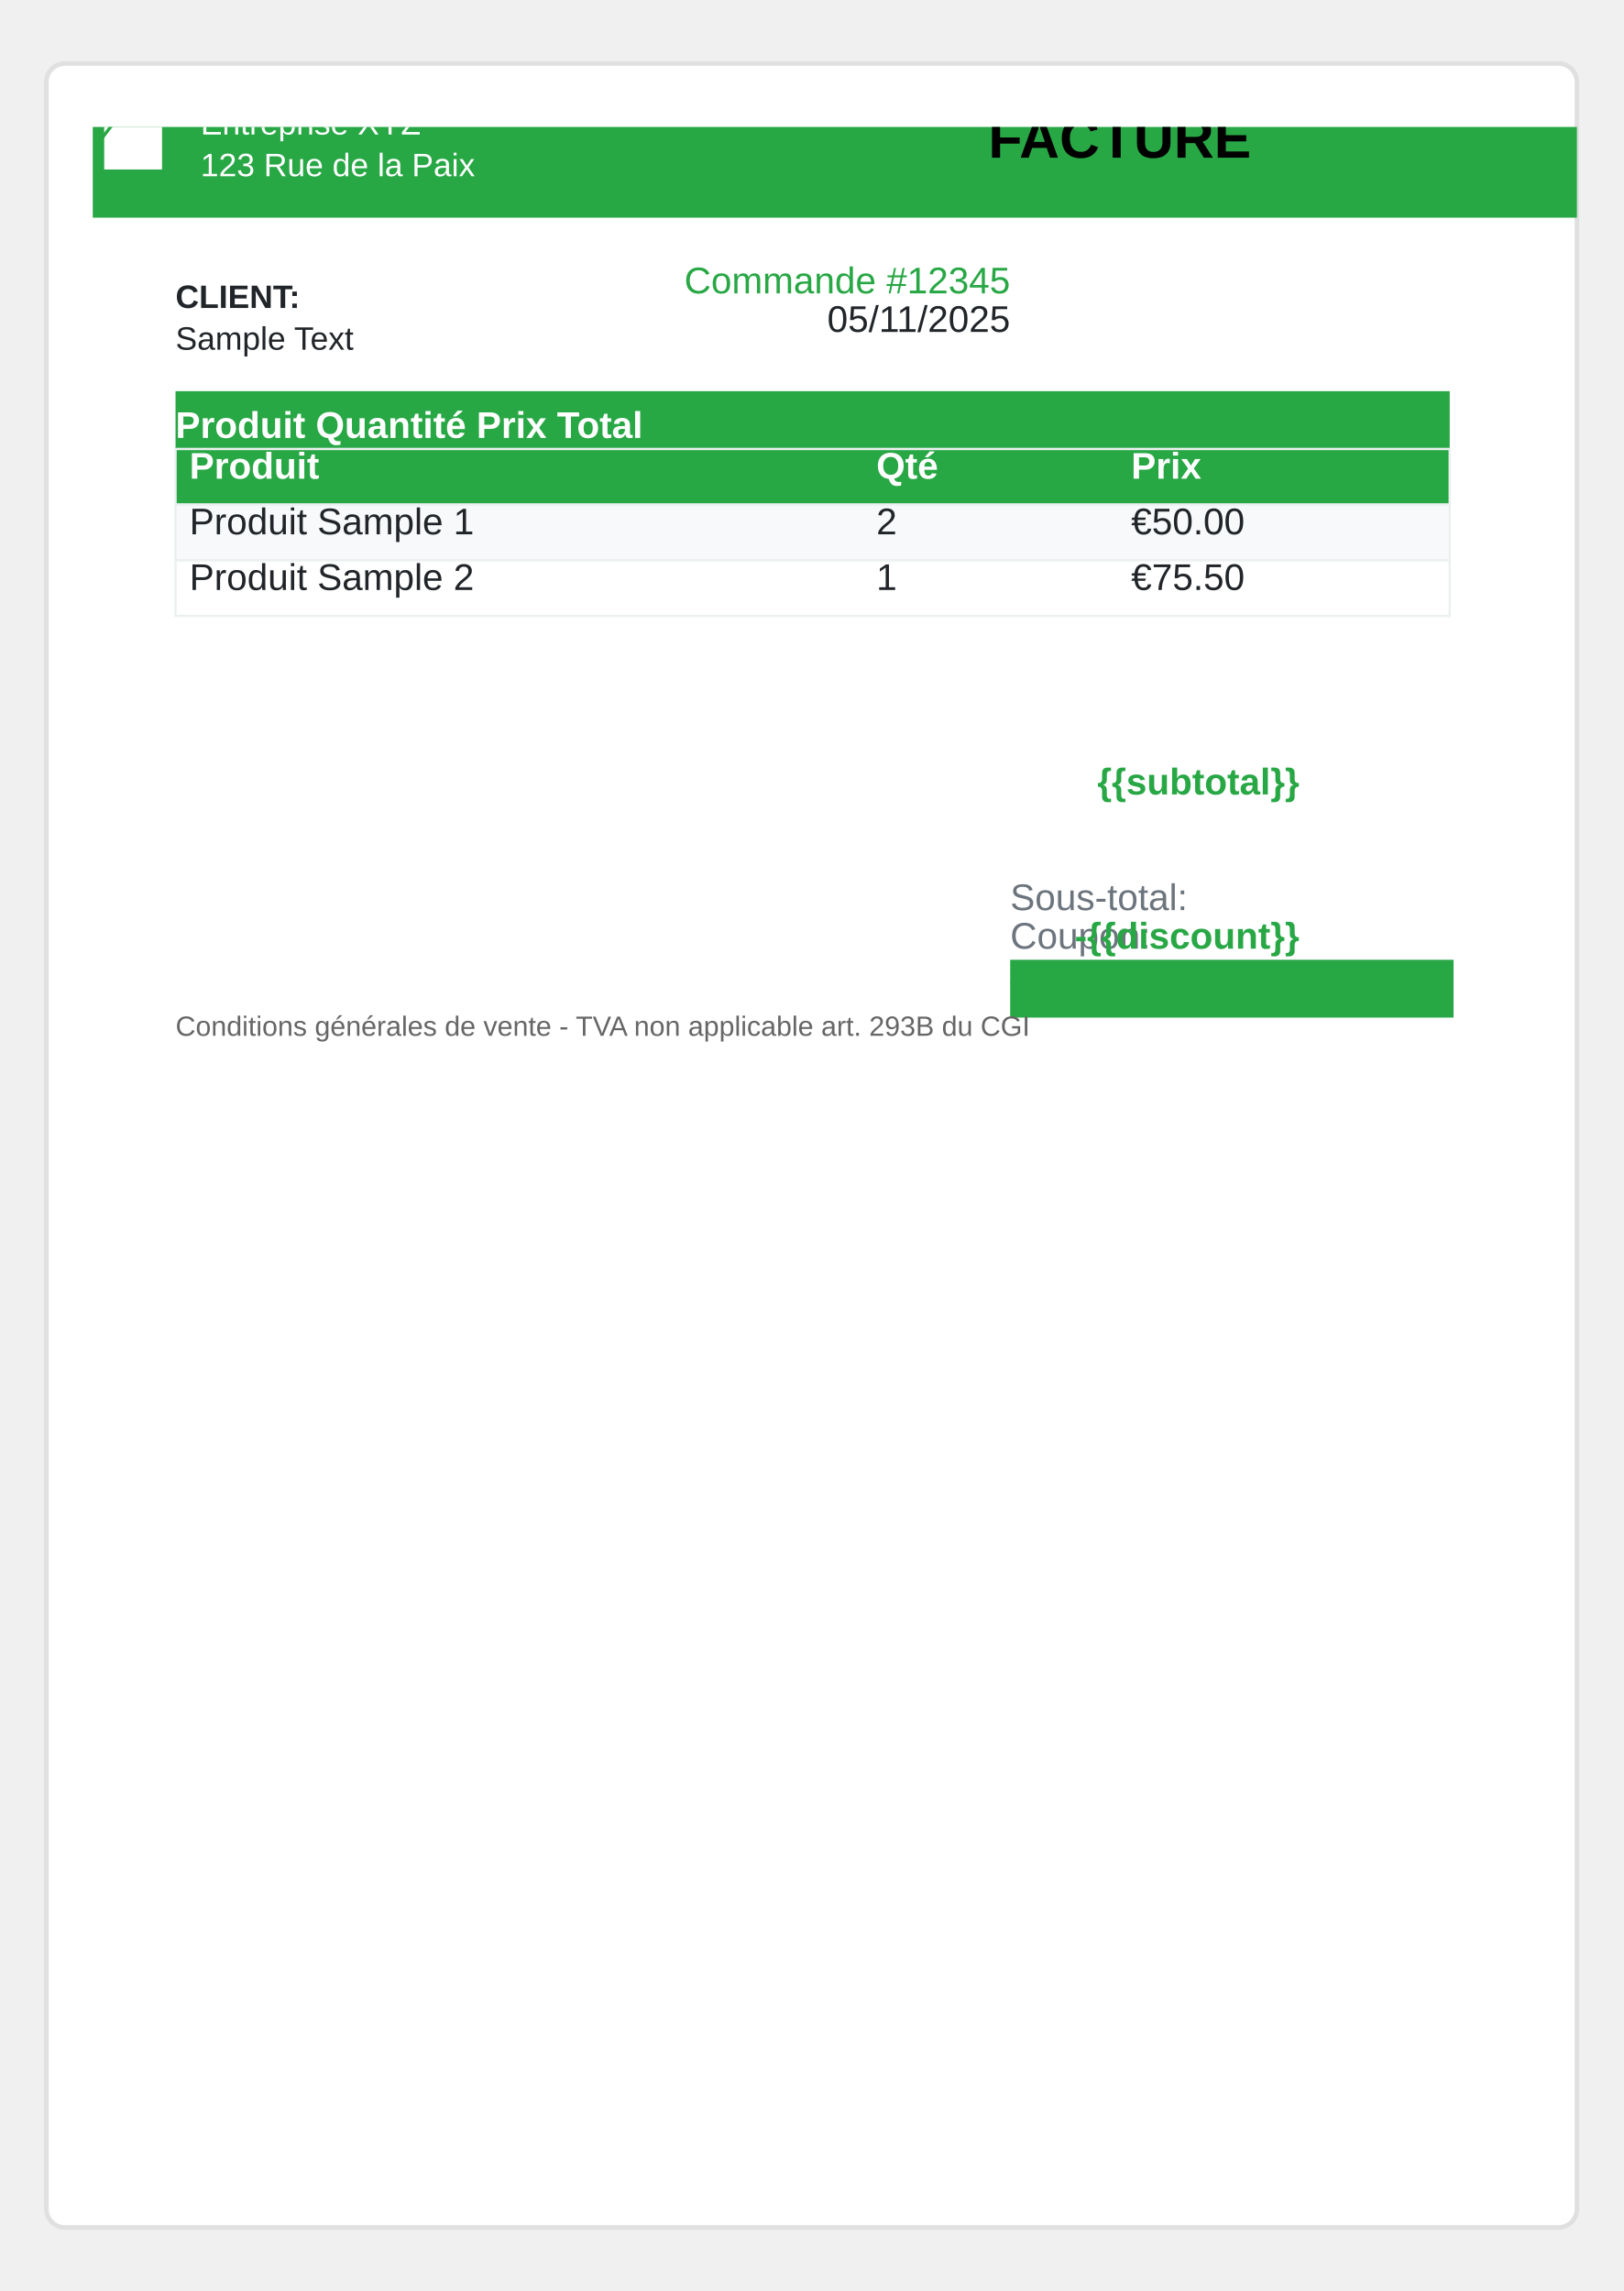
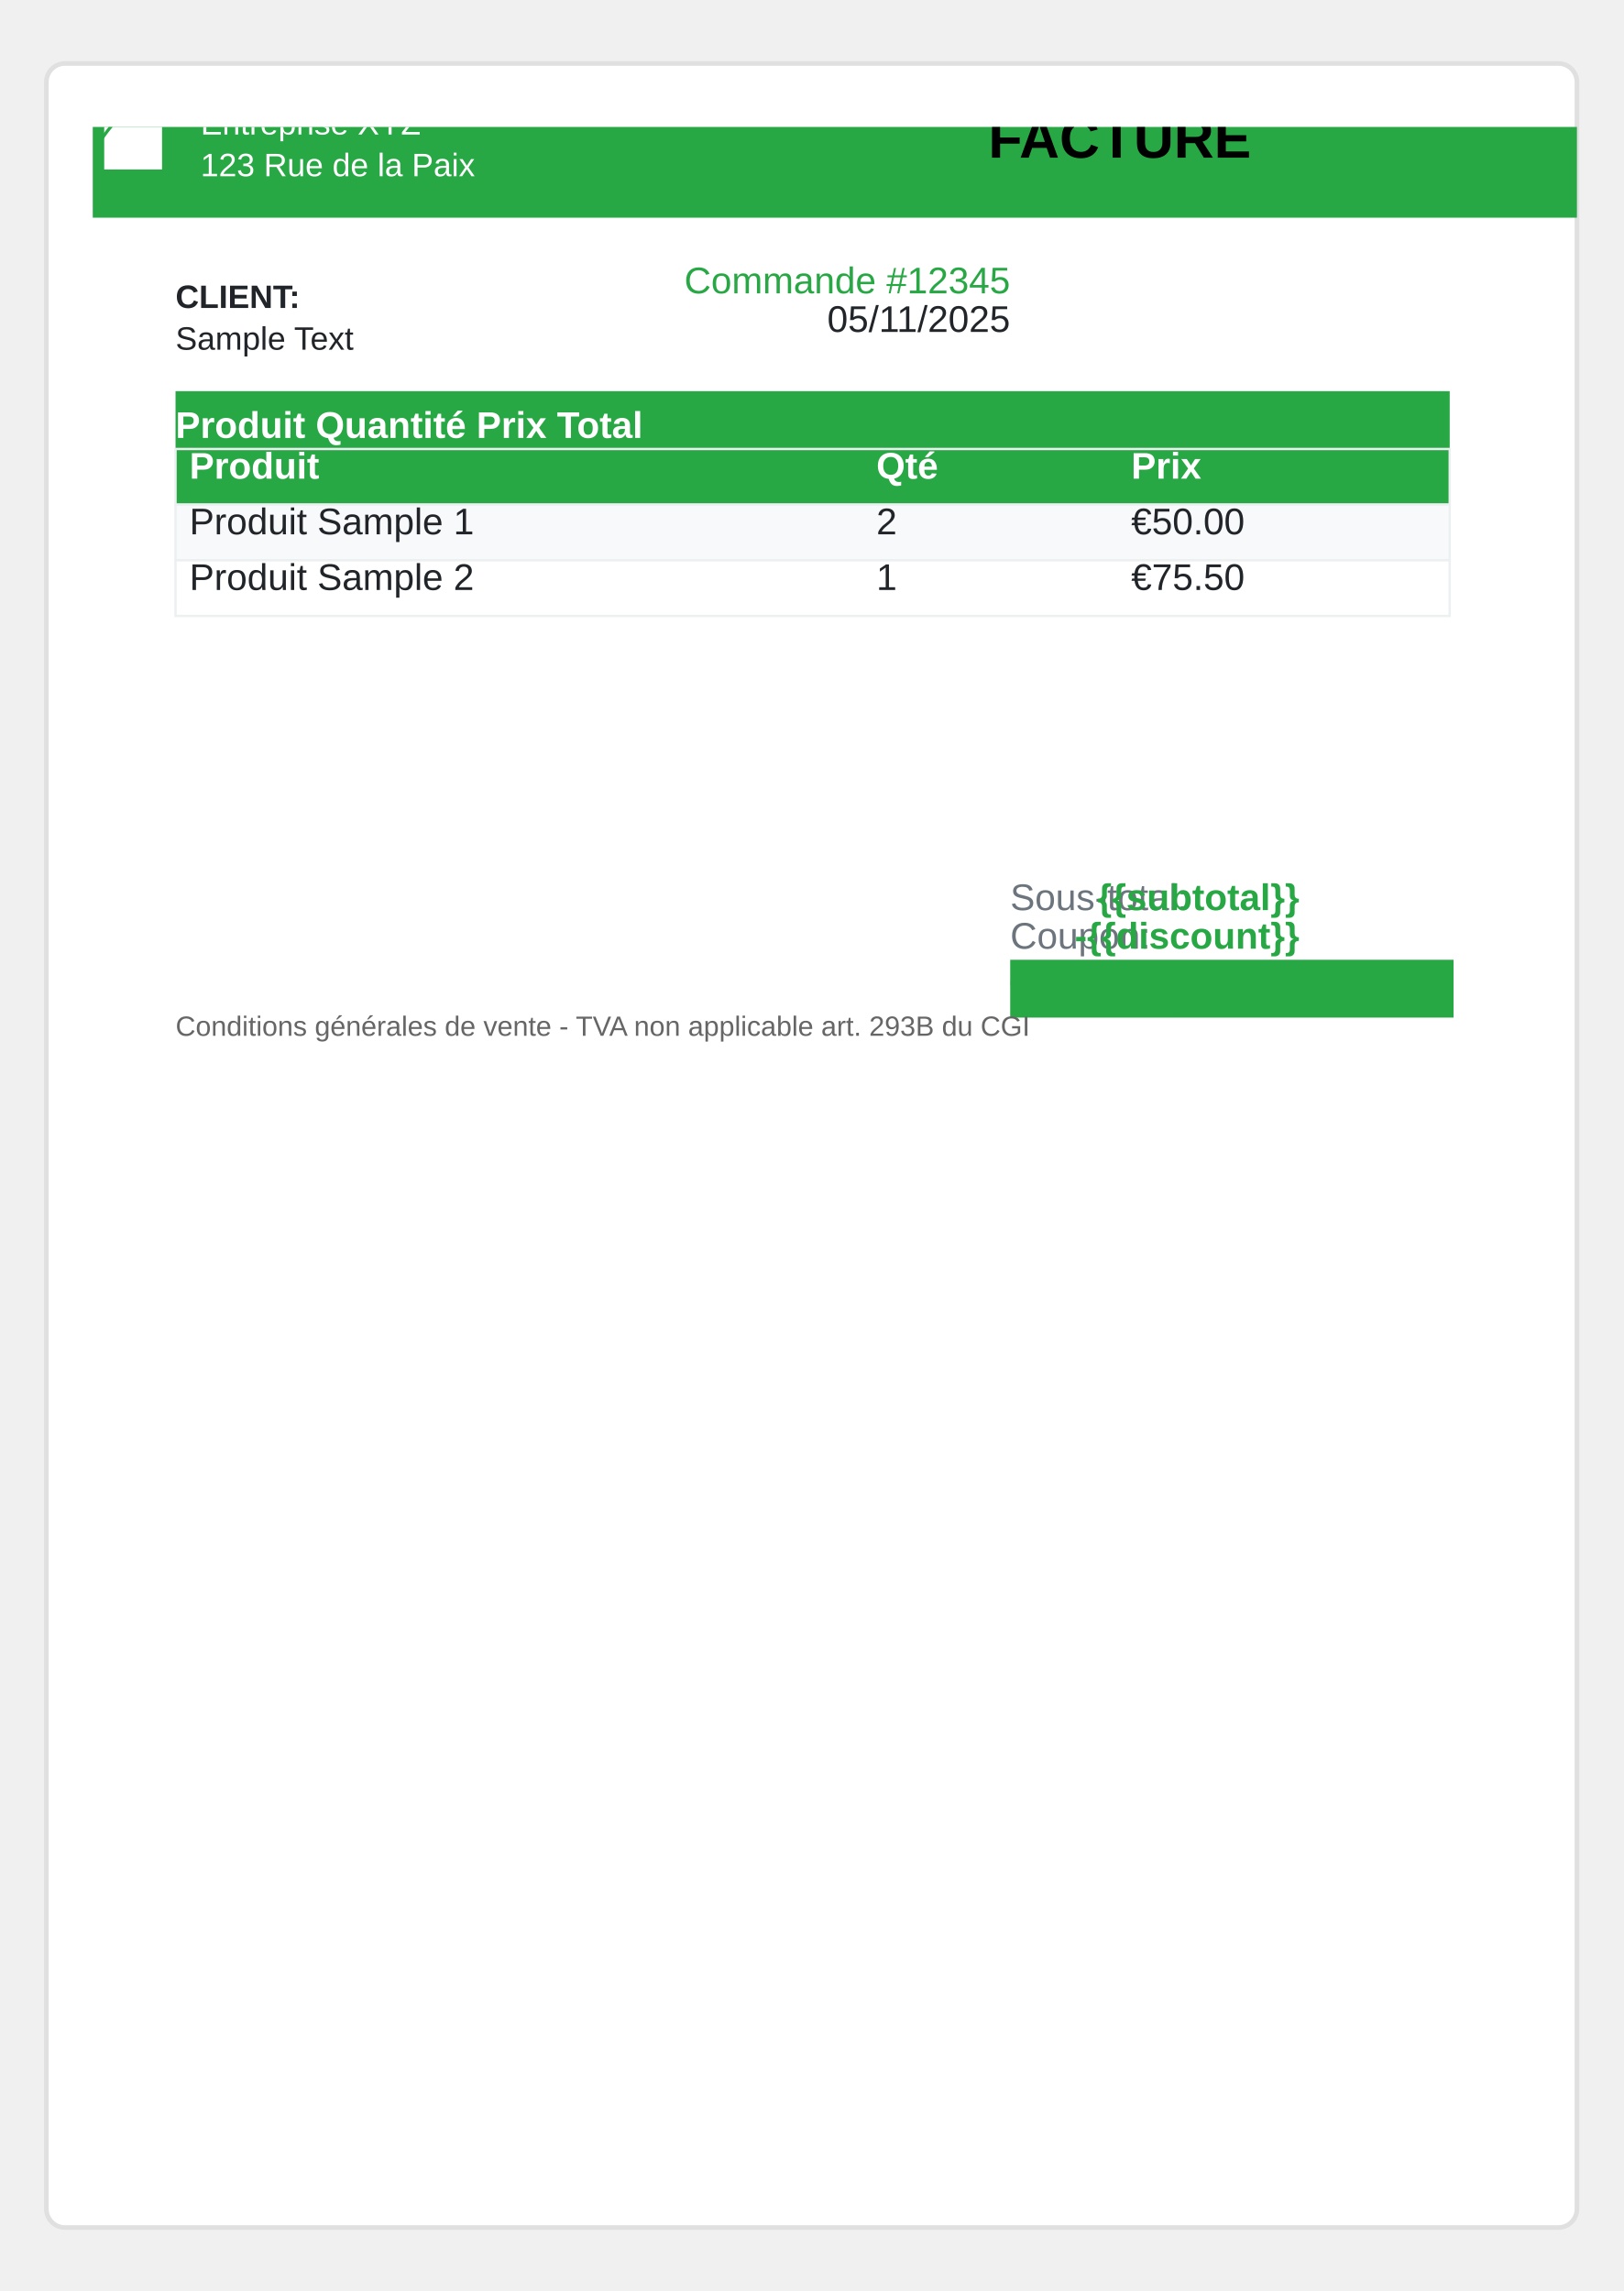
<svg xmlns="http://www.w3.org/2000/svg" width="350" height="494" viewBox="0 0 350 494">
  <rect x="12" y="15.69" width="330" height="466.62" fill="#f0f0f0" rx="4" />
  <rect x="10" y="13.69" width="330" height="466.62" fill="#ffffff" stroke="#e0e0e0" stroke-width="1" rx="4" />
  <defs>
    <clipPath id="pageClip">
      <rect x="10" y="13.69" width="330" height="466.62" />
    </clipPath>
  </defs>
  <g id="page-content" transform="translate(10,13.69)" clip-path="url(#pageClip)">
    <g id="header">
      <rect x="0" y="0" width="330" height="33.249" fill="#28a745" stroke="none" stroke-width="0" />
      <rect x="12.469" y="10.39" width="12.469" height="12.469" fill="#ffffff" stroke="none" stroke-width="0" />
      <text x="12.469" y="18.39" font-family="Arial" font-size="8" fill="#28a745" text-anchor="middle" font-weight="bold">✓</text>
      <rect x="27.846" y="70.655" width="274.723" height="12.469" fill="#28a745" stroke="none" stroke-width="0" />
      <text x="27.846" y="80.733" font-family="Arial" font-size="8" fill="#ffffff" text-anchor="start" font-weight="bold">Produit	Quantité	Prix	Total</text>
    </g>
    <g id="company-info">
      <text x="33.249" y="15.312" font-family="Arial" font-size="7" fill="#ffffff">Entreprise XYZ</text>
      <text x="33.249" y="24.312" font-family="Arial" font-size="7" fill="#ffffff">123 Rue de la Paix</text>
    </g>
    <g id="customer-info">
      <text x="27.846" y="52.718" font-family="Arial" font-size="7" fill="#212529" font-weight="bold">CLIENT:</text>
      <text x="27.846" y="61.718" font-family="Arial" font-size="7" fill="#212529" font-weight="normal">Sample Text</text>
    </g>
    <g id="order-info">
      <text x="259.761" y="20.312" font-family="Arial" font-size="12" fill="#000000" text-anchor="end" font-weight="bold">FACTURE</text>
      <text x="207.809" y="49.562" font-family="Arial" font-size="8" fill="#28a745" text-anchor="end">Commande #12345</text>
      <text x="207.809" y="57.874" font-family="Arial" font-size="8" fill="#212529" text-anchor="end">05/11/2025</text>
    </g>
    <g id="products-table">
      <rect x="27.846" y="83.123" width="274.723" height="12" fill="#28a745" stroke="#ecf0f1" stroke-width="0.5" />
      <text x="30.846" y="89.523" font-family="Arial" font-size="8" fill="#ffffff" font-weight="bold">Produit</text>
      <text x="178.944" y="89.523" font-family="Arial" font-size="8" fill="#ffffff" font-weight="bold">Qté</text>
      <text x="233.889" y="89.523" font-family="Arial" font-size="8" fill="#ffffff" font-weight="bold">Prix</text>
      <rect x="27.846" y="95.123" width="274.723" height="12" fill="#f8f9fa" stroke="#ecf0f1" stroke-width="0.5" />
      <text x="30.846" y="101.523" font-family="Arial" font-size="8" fill="#212529">Produit Sample 1</text>
      <text x="178.944" y="101.523" font-family="Arial" font-size="8" fill="#212529">2</text>
      <text x="233.889" y="101.523" font-family="Arial" font-size="8" fill="#212529">€50.00</text>
      <rect x="27.846" y="107.123" width="274.723" height="12" fill="#ffffff" stroke="#ecf0f1" stroke-width="0.5" />
      <text x="30.846" y="113.523" font-family="Arial" font-size="8" fill="#212529">Produit Sample 2</text>
      <text x="178.944" y="113.523" font-family="Arial" font-size="8" fill="#212529">1</text>
      <text x="233.889" y="113.523" font-family="Arial" font-size="8" fill="#212529">€75.50</text>
    </g>
    <g id="order-totals">
      <text x="207.809" y="182.559" font-family="Arial" font-size="8" fill="#6c757d" text-anchor="start" font-weight="normal">Sous-total:</text>
-       <text x="270.151" y="157.622" font-family="Arial" font-size="8" fill="#28a745" text-anchor="end" font-weight="bold">{{subtotal}}</text>
+       <text x="270.151" y="182.559" font-family="Arial" font-size="8" fill="#28a745" text-anchor="end" font-weight="bold">{{subtotal}}</text>
      <text x="207.809" y="190.872" font-family="Arial" font-size="8" fill="#6c757d" text-anchor="start" font-weight="normal">Coupon:</text>
      <text x="270.151" y="190.872" font-family="Arial" font-size="8" fill="#28a745" text-anchor="end" font-weight="bold">-{{discount}}</text>
      <rect x="207.809" y="193.262" width="95.592" height="12.469" fill="#28a745" stroke="none" stroke-width="0" />
      <text x="207.809" y="203.34" font-family="Arial" font-size="8" fill="#28a745" text-anchor="start" font-weight="bold">TOTAL:</text>
      <text x="270.151" y="203.34" font-family="Arial" font-size="8" fill="#28a745" text-anchor="end" font-weight="bold">{{total}}</text>
    </g>
    <g id="footer">
      <text x="27.846" y="209.652" font-family="Arial" font-size="6" fill="#666666">Conditions générales de vente - TVA non applicable art. 293B du CGI</text>
    </g>
  </g>
</svg>
